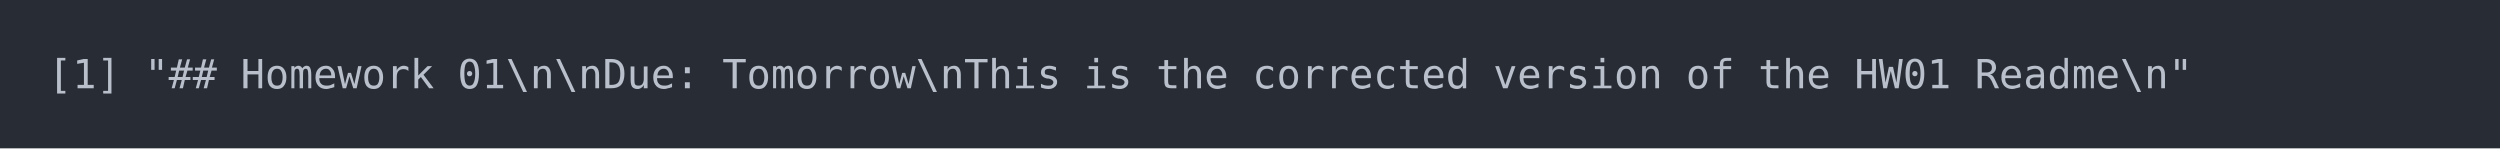
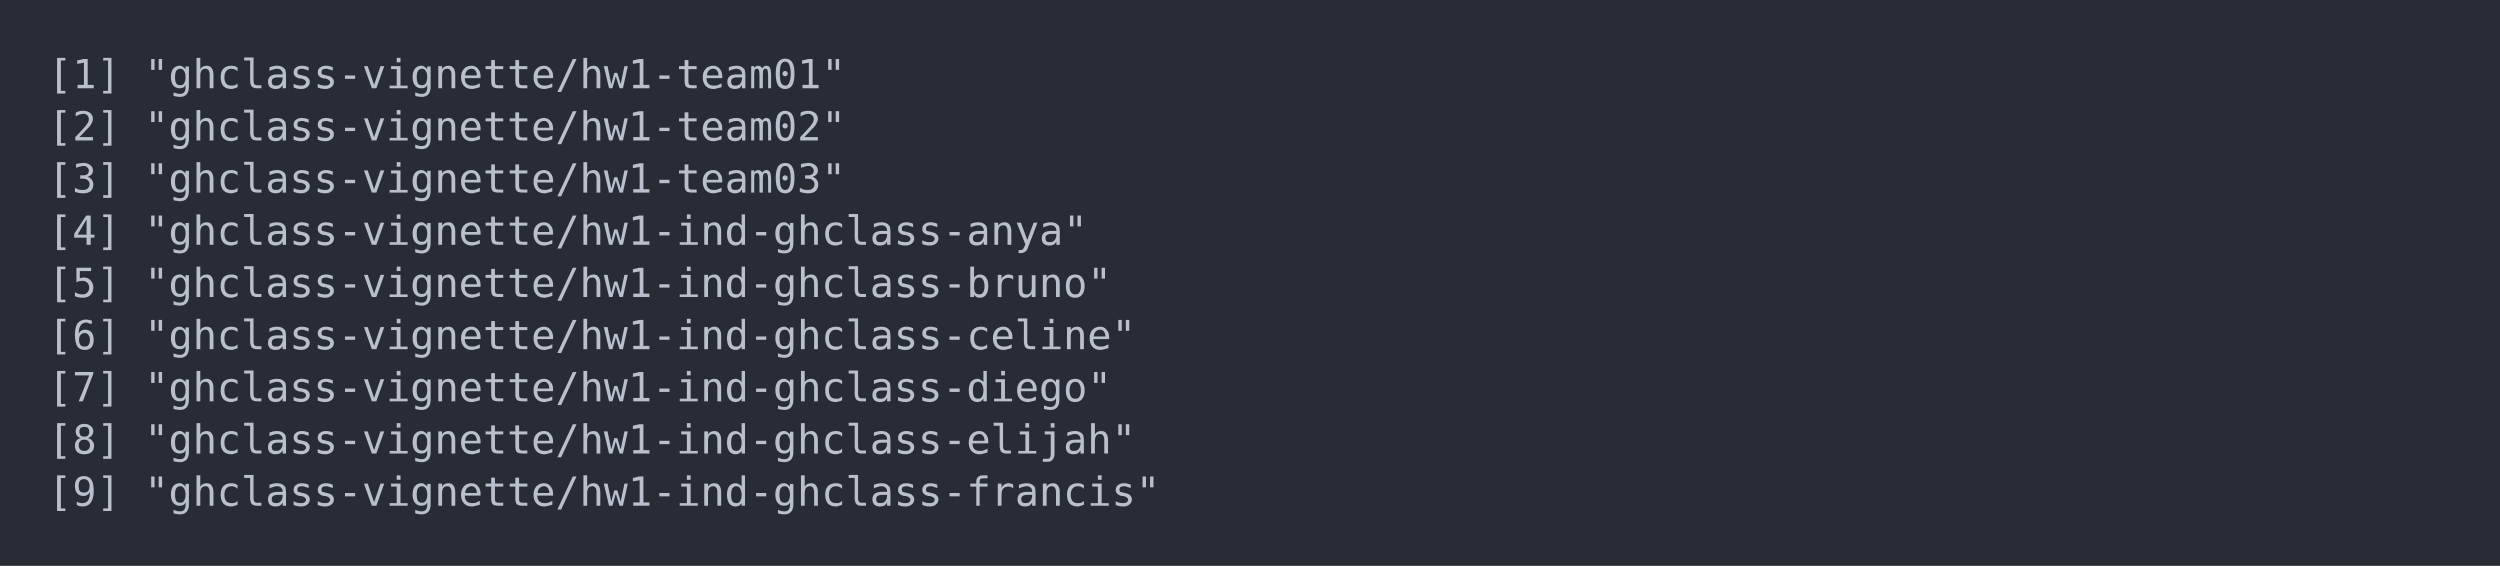
- <svg xmlns="http://www.w3.org/2000/svg" xmlns:xlink="http://www.w3.org/1999/xlink" width="1040" height="61.71">
-   <rect width="1040" height="61.71" rx="0" ry="0" class="a" />
-   <svg height="21.71" viewBox="0 0 100 2.171" width="1000" x="20" y="20">
+ <svg xmlns="http://www.w3.org/2000/svg" xmlns:xlink="http://www.w3.org/1999/xlink" width="1040" height="235.39">
+   <rect width="1040" height="235.39" rx="0" ry="0" class="a" />
+   <svg height="195.39" viewBox="0 0 100 19.539" width="1000" x="20" y="20">
    <style>.a{fill:rgb(40,45,53)}.b{font-family:'Fira Code',Monaco,Consolas,Menlo,'Bitstream Vera Sans Mono','Powerline Symbols',monospace}.c{fill:transparent}.d{fill:rgb(185,192,203);white-space:pre}</style>
    <g font-family="'Fira Code',Monaco,Consolas,Menlo,'Bitstream Vera Sans Mono','Powerline Symbols',monospace" font-size="1.67" class="b">
      <defs>
        <symbol id="a">
-           <rect height="2" width="100" x="0" y="0" class="c" />
+           <rect height="10" width="100" x="0" y="0" class="c" />
        </symbol>
      </defs>
-       <rect height="2.171" width="100" class="a" />
+       <rect height="19.539" width="100" class="a" />
      <svg x="0" y="0" width="100">
        <svg x="0">
          <use xlink:href="#a" />
          <text x="0" y="1.67" class="d">[1]</text>
-           <text x="4.008" y="1.67" class="d">"##</text>
-           <text x="8.016" y="1.67" class="d">Homework</text>
-           <text x="17.034" y="1.67" class="d">01\n\nDue:</text>
-           <text x="28.056" y="1.67" class="d">Tomorrow\nThis</text>
-           <text x="43.086" y="1.67" class="d">is</text>
-           <text x="46.092" y="1.67" class="d">the</text>
-           <text x="50.1" y="1.67" class="d">corrected</text>
-           <text x="60.12" y="1.67" class="d">version</text>
-           <text x="68.136" y="1.67" class="d">of</text>
-           <text x="71.142" y="1.67" class="d">the</text>
-           <text x="75.15" y="1.67" class="d">HW01</text>
-           <text x="80.16" y="1.67" class="d">Readme\n"</text>
+           <text x="4.008" y="1.67" class="d">"ghclass-vignette/hw1-team01"</text>
+           <text x="0" y="3.841" class="d">[2]</text>
+           <text x="4.008" y="3.841" class="d">"ghclass-vignette/hw1-team02"</text>
+           <text x="0" y="6.012" class="d">[3]</text>
+           <text x="4.008" y="6.012" class="d">"ghclass-vignette/hw1-team03"</text>
+           <text x="0" y="8.183" class="d">[4]</text>
+           <text x="4.008" y="8.183" class="d">"ghclass-vignette/hw1-ind-ghclass-anya"</text>
+           <text x="0" y="10.354" class="d">[5]</text>
+           <text x="4.008" y="10.354" class="d">"ghclass-vignette/hw1-ind-ghclass-bruno"</text>
+           <text x="0" y="12.525" class="d">[6]</text>
+           <text x="4.008" y="12.525" class="d">"ghclass-vignette/hw1-ind-ghclass-celine"</text>
+           <text x="0" y="14.696" class="d">[7]</text>
+           <text x="4.008" y="14.696" class="d">"ghclass-vignette/hw1-ind-ghclass-diego"</text>
+           <text x="0" y="16.867" class="d">[8]</text>
+           <text x="4.008" y="16.867" class="d">"ghclass-vignette/hw1-ind-ghclass-elijah"</text>
+           <text x="0" y="19.038" class="d">[9]</text>
+           <text x="4.008" y="19.038" class="d">"ghclass-vignette/hw1-ind-ghclass-francis"</text>
        </svg>
      </svg>
    </g>
  </svg>
</svg>
